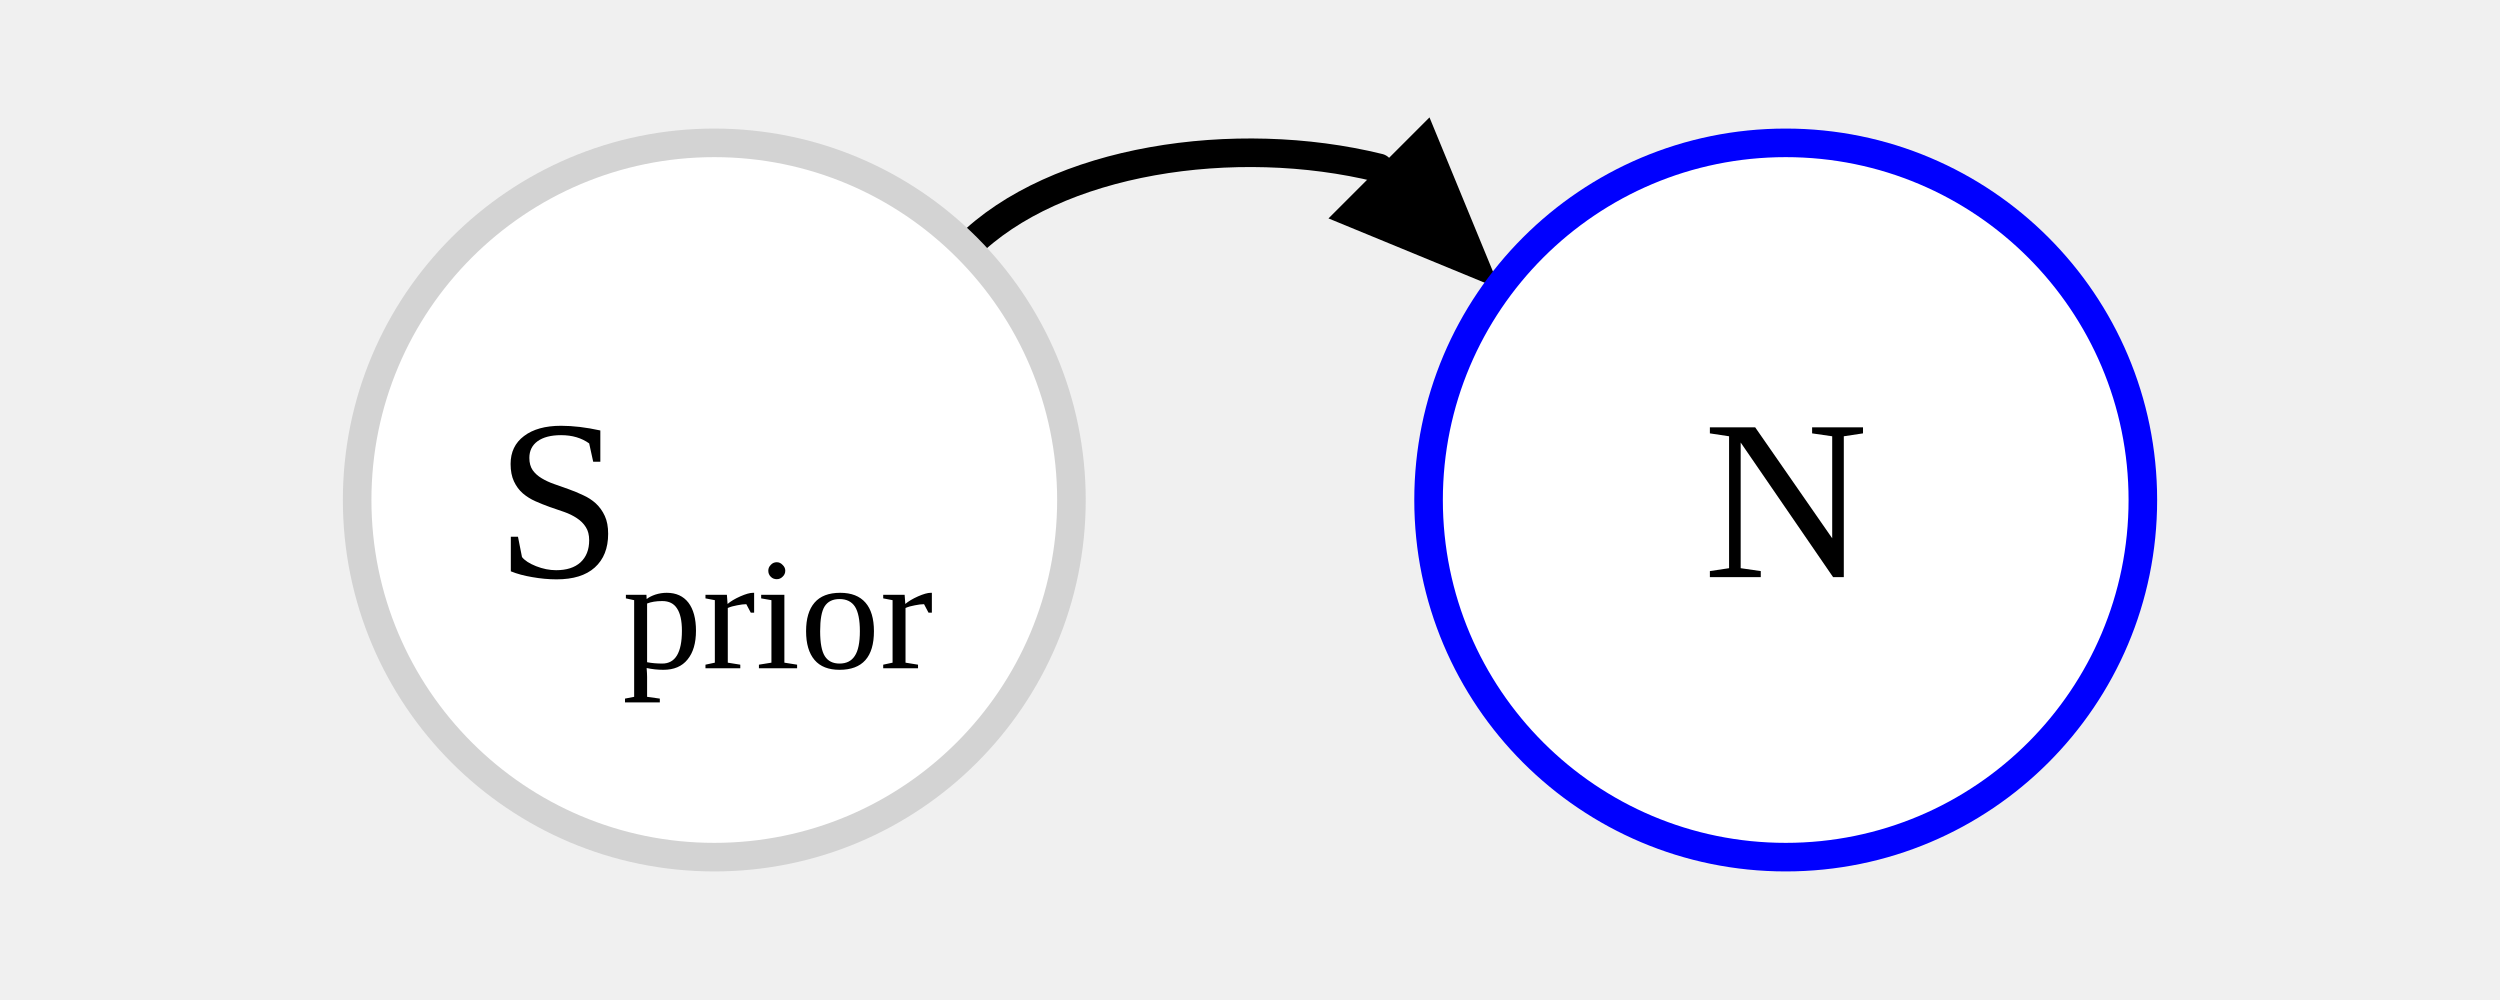
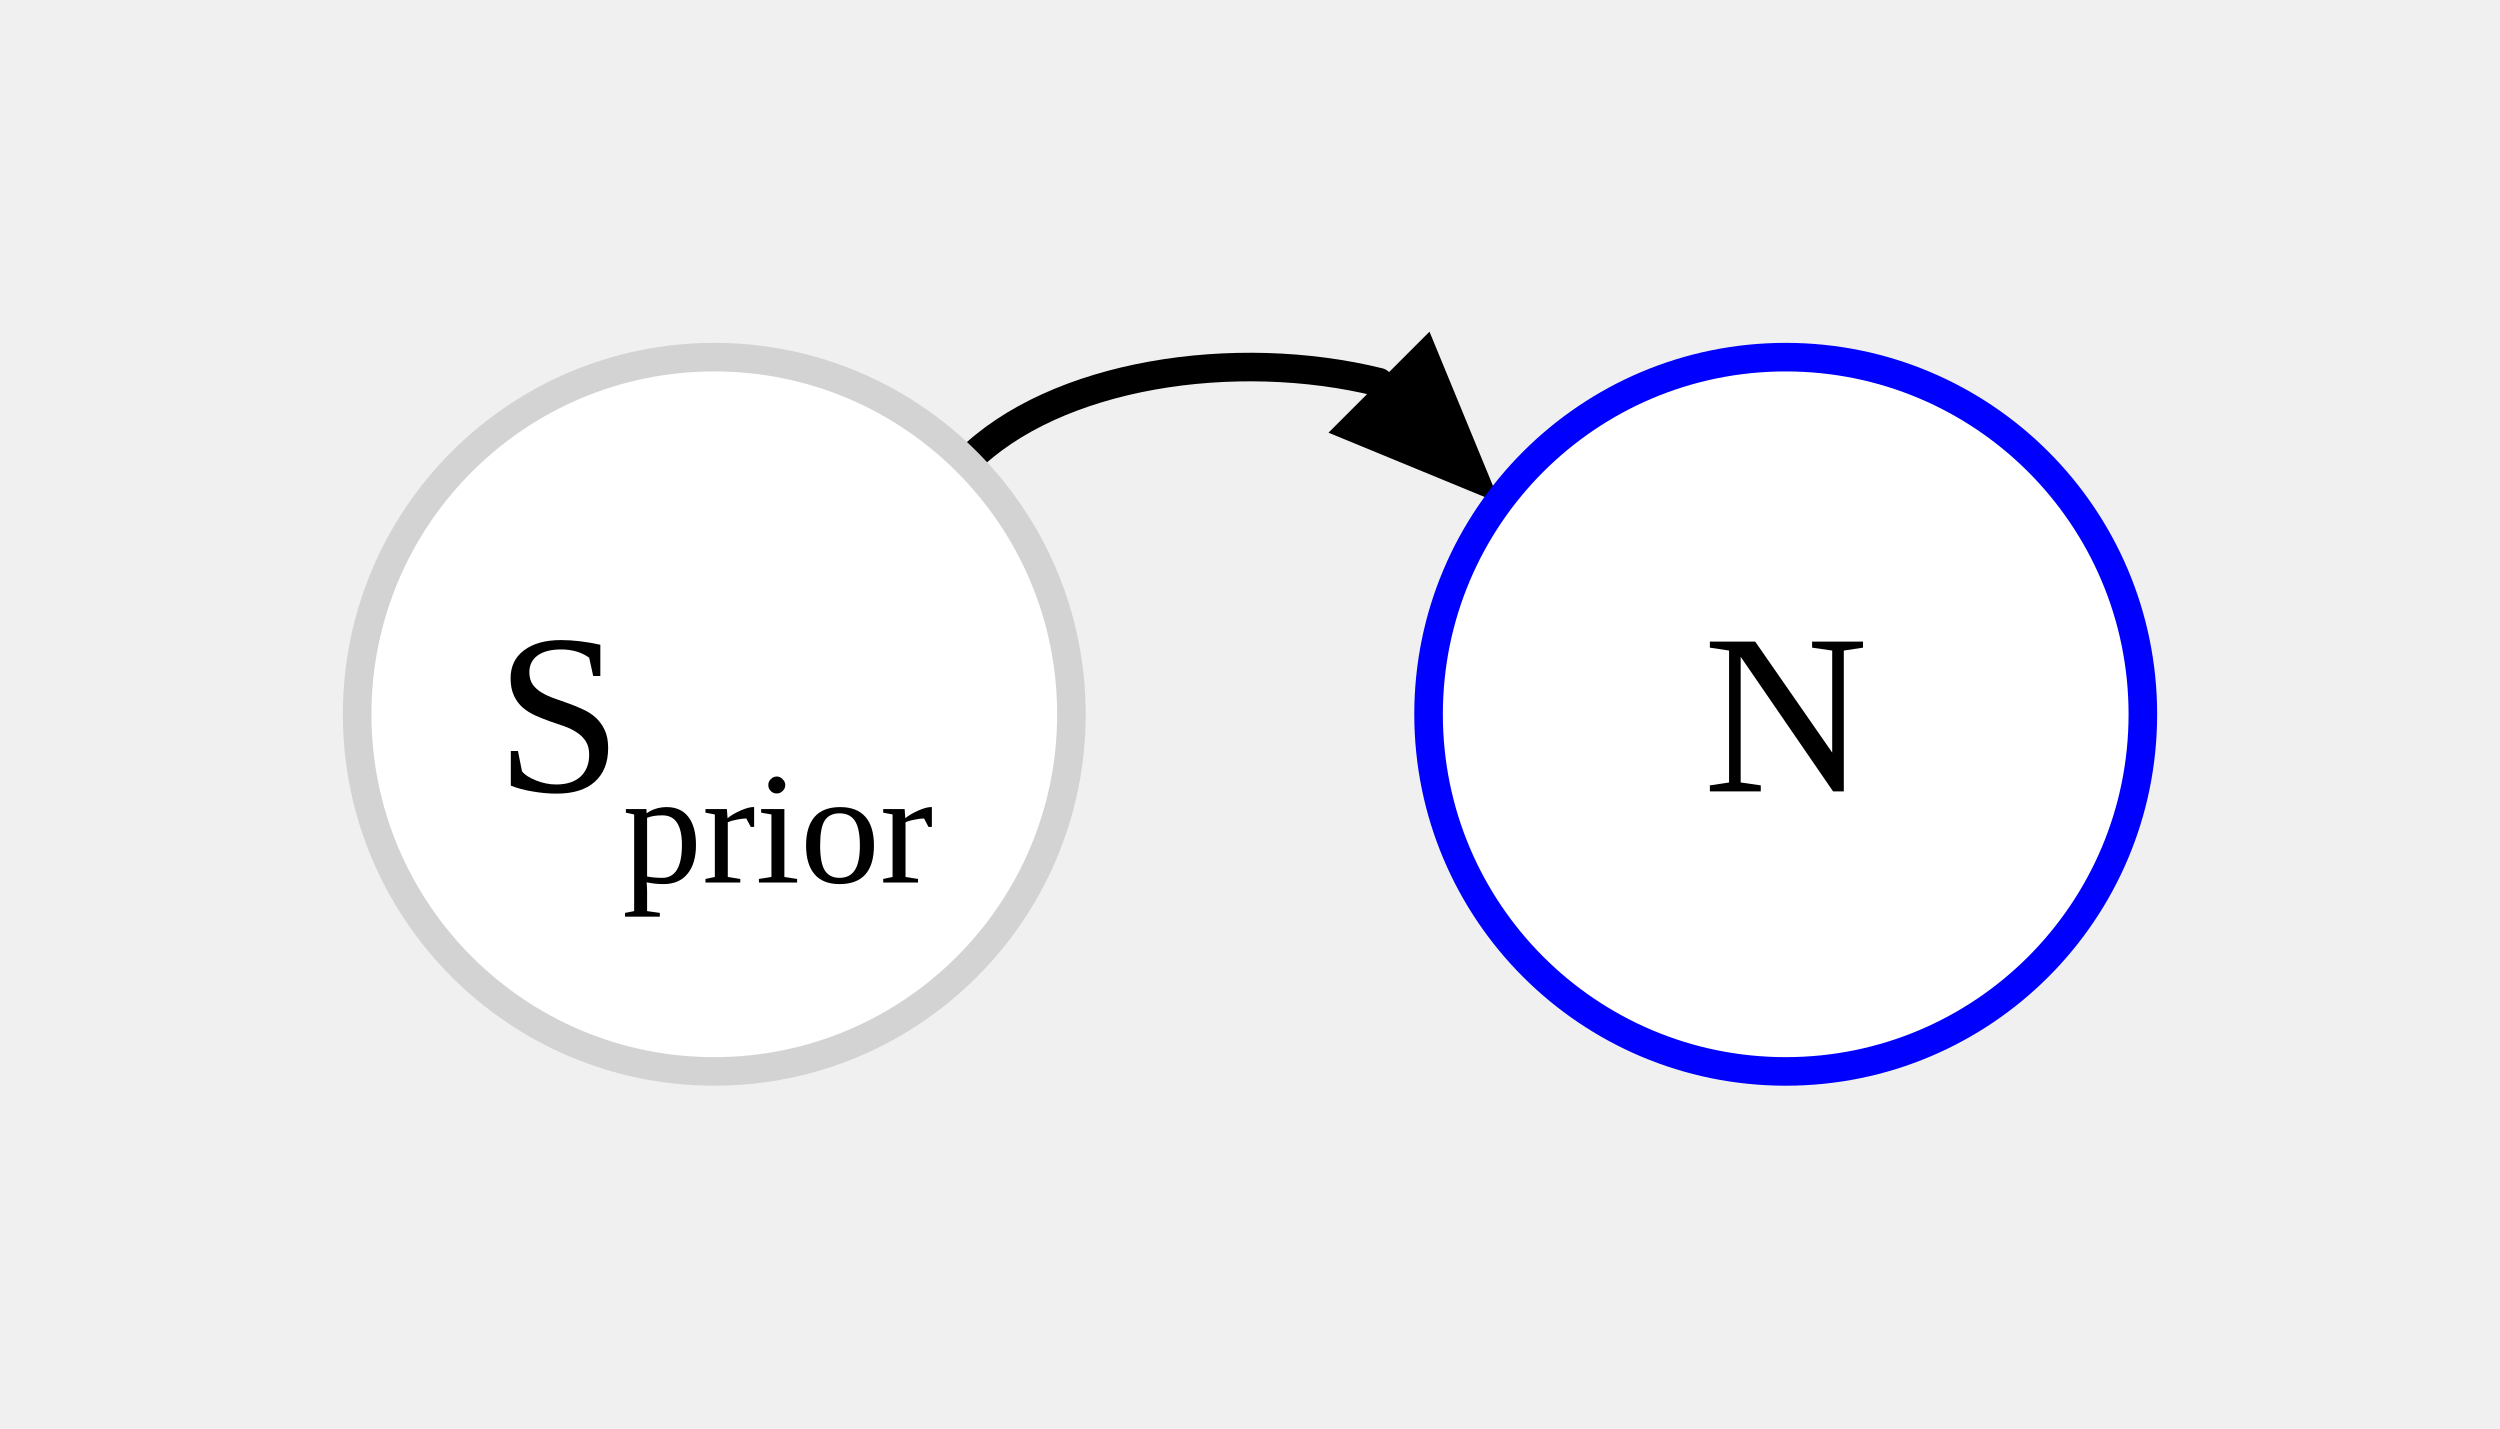
- <svg xmlns="http://www.w3.org/2000/svg" width="175" height="70">
-   <path d="M 67.678 17.322 C73.864 11.136 86.482 9.279 96.528 11.753" fill="none" stroke="black" stroke-linecap="round" stroke-width="2" />
-   <polygon points="100.064 8.217, 105.013 20.238, 92.993 15.289" fill="black" stroke="none" />
-   <circle cx="50" r="25" stroke="lightgrey" stroke-width="2" cy="35" fill="white" />
-   <circle cx="125" r="25" stroke="blue" stroke-width="2" cy="35" fill="white" />
-   <text font-size="16" text-anchor="middle" x="50" y="35" dominant-baseline="central" fill="">
+ <svg xmlns="http://www.w3.org/2000/svg" width="175" height="100">
+   <path d="M 67.678 32.322 C73.864 26.136 86.482 24.279 96.528 26.753" fill="none" stroke-dasharray="0" stroke-linecap="round" stroke-width="2" stroke="black" />
+   <polygon points="100.064 23.217, 105.013 35.238, 92.993 30.289" fill="black" stroke="none" />
+   <circle cx="50" r="25" stroke="lightgrey" stroke-width="2" cy="50" fill="white" stroke-dasharray="0" />
+   <circle cx="125" r="25" stroke="blue" stroke-width="2" cy="50" fill="white" stroke-dasharray="0" />
+   <text font-size="16" text-anchor="middle" x="50" y="50" dominant-baseline="central" fill="black">
S<tspan dy="8" font-size=".7em">prior</tspan>
  </text>
-   <text font-size="16" text-anchor="middle" x="125" y="35" dominant-baseline="central" fill="">
+   <text font-size="16" text-anchor="middle" x="125" y="50" dominant-baseline="central" fill="black">
N<tspan dy="8" font-size=".7em" />
  </text>
</svg>
